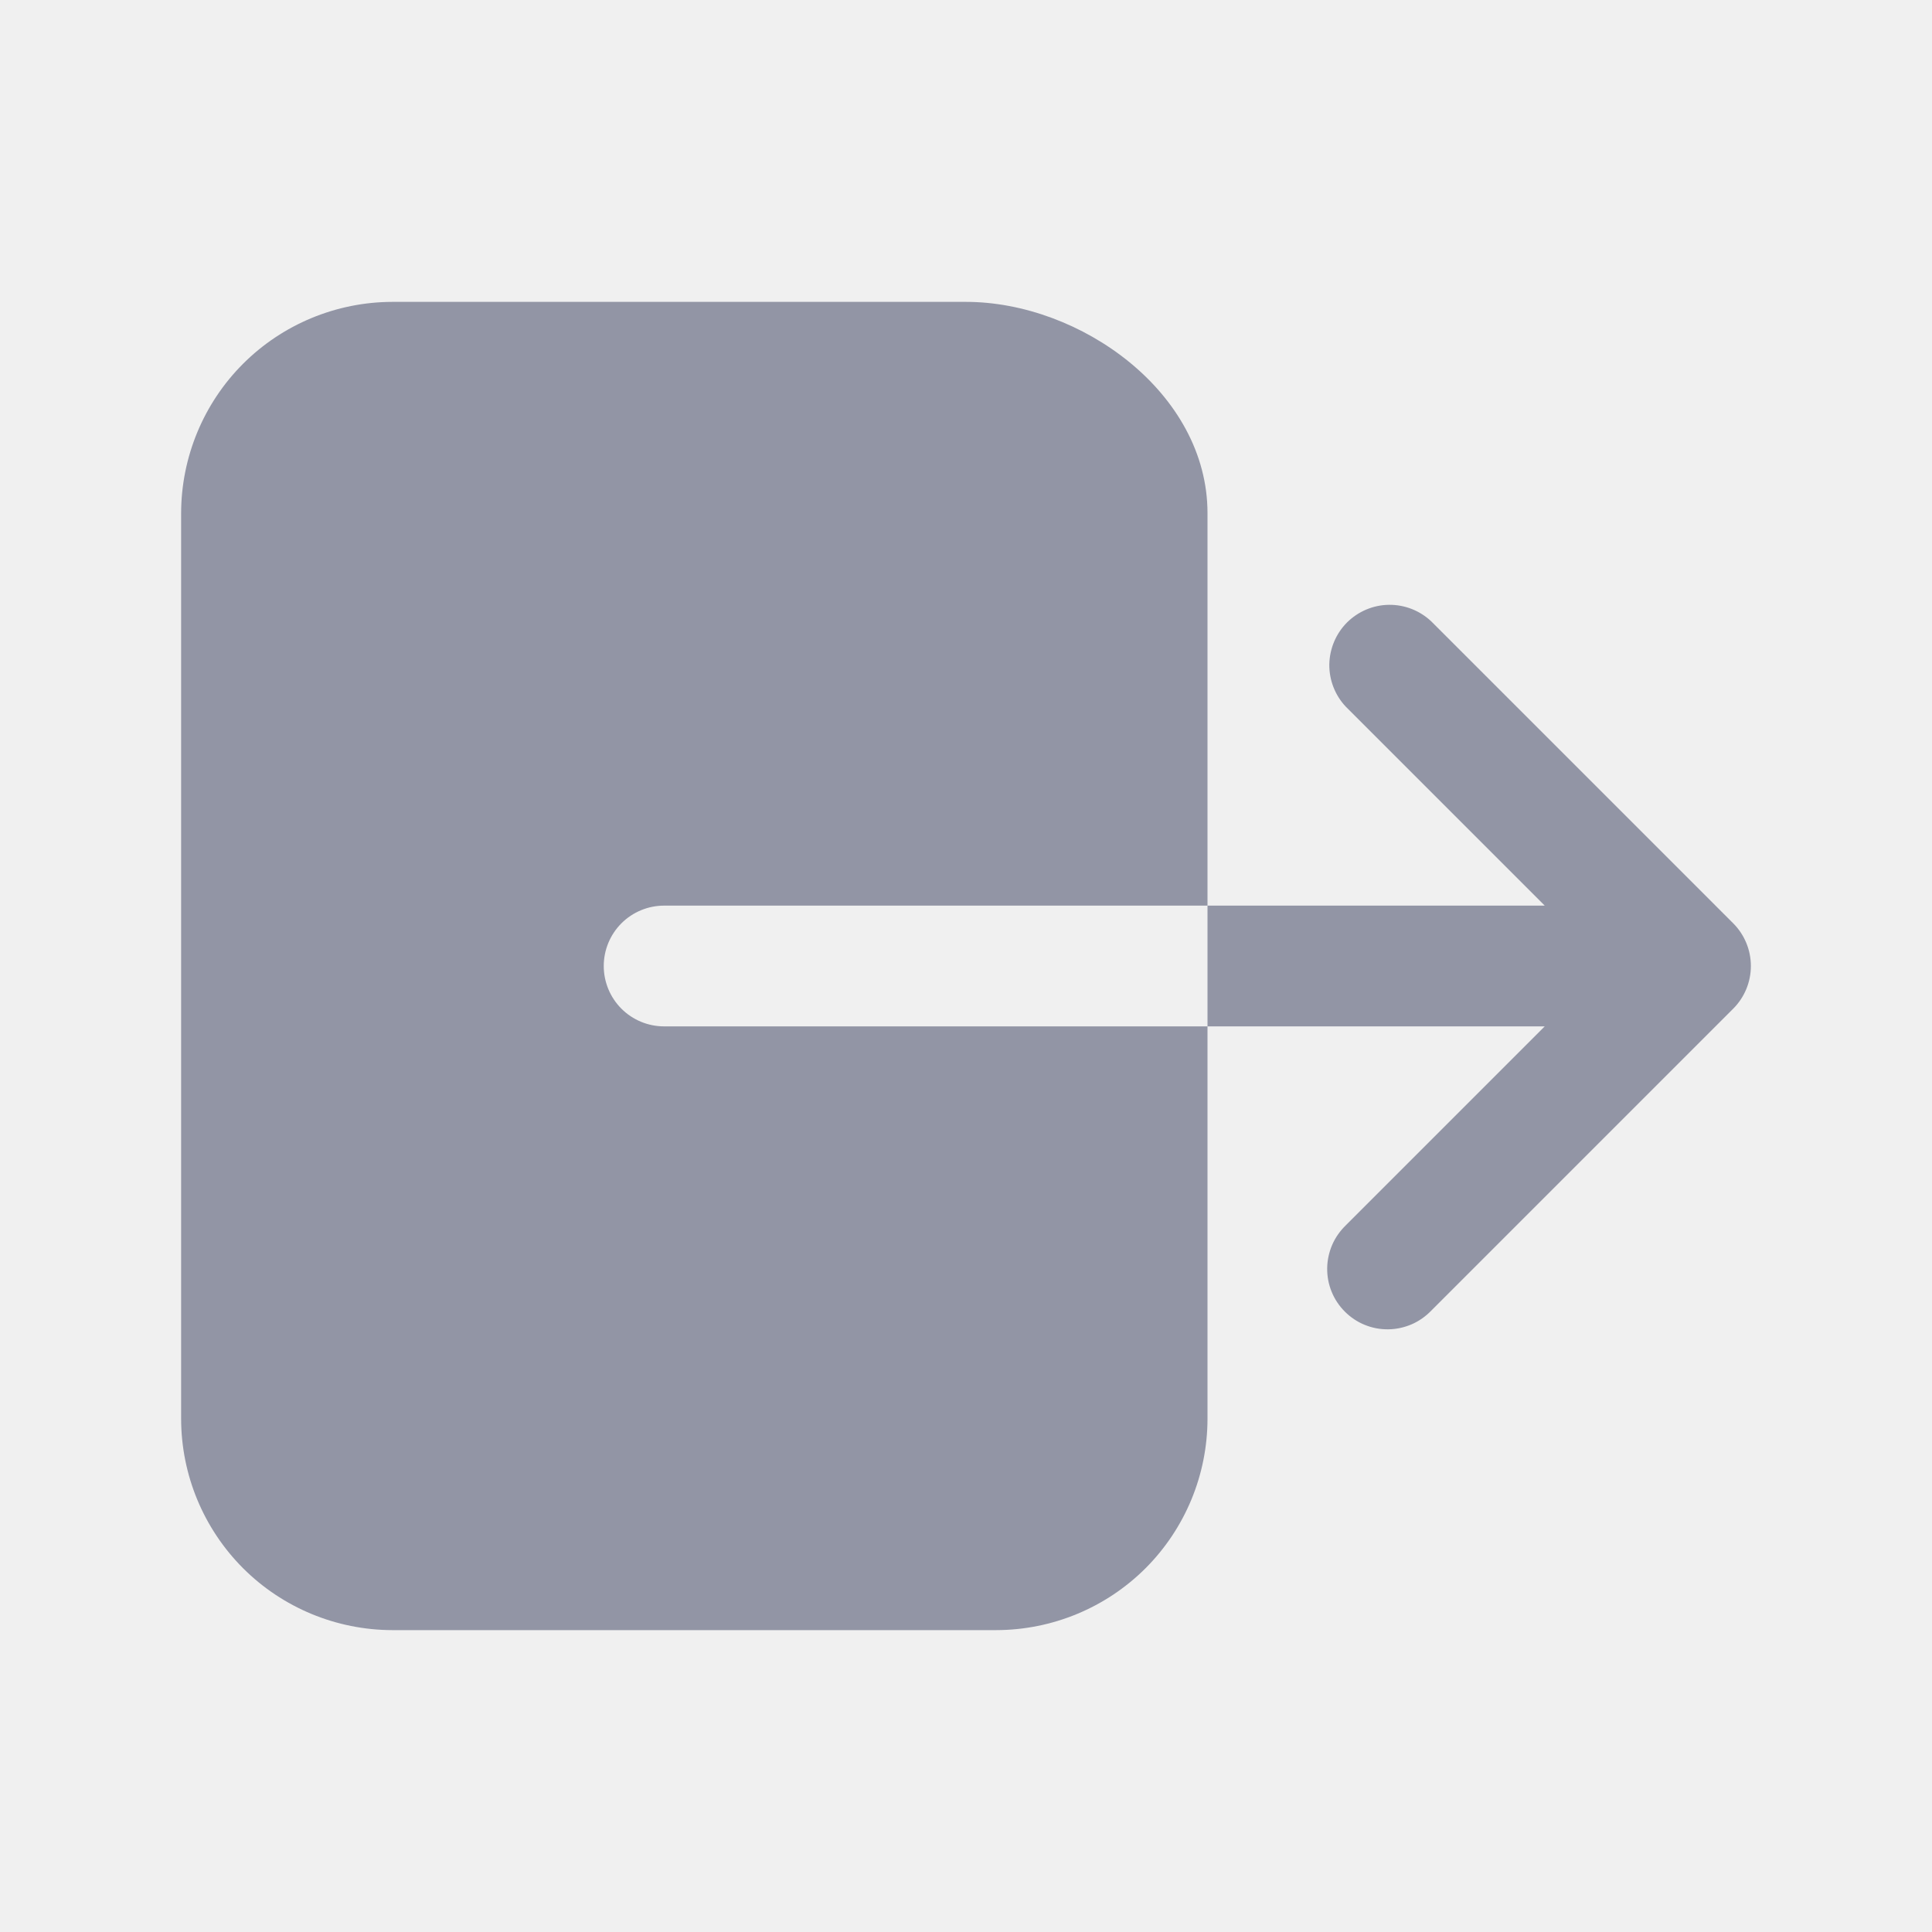
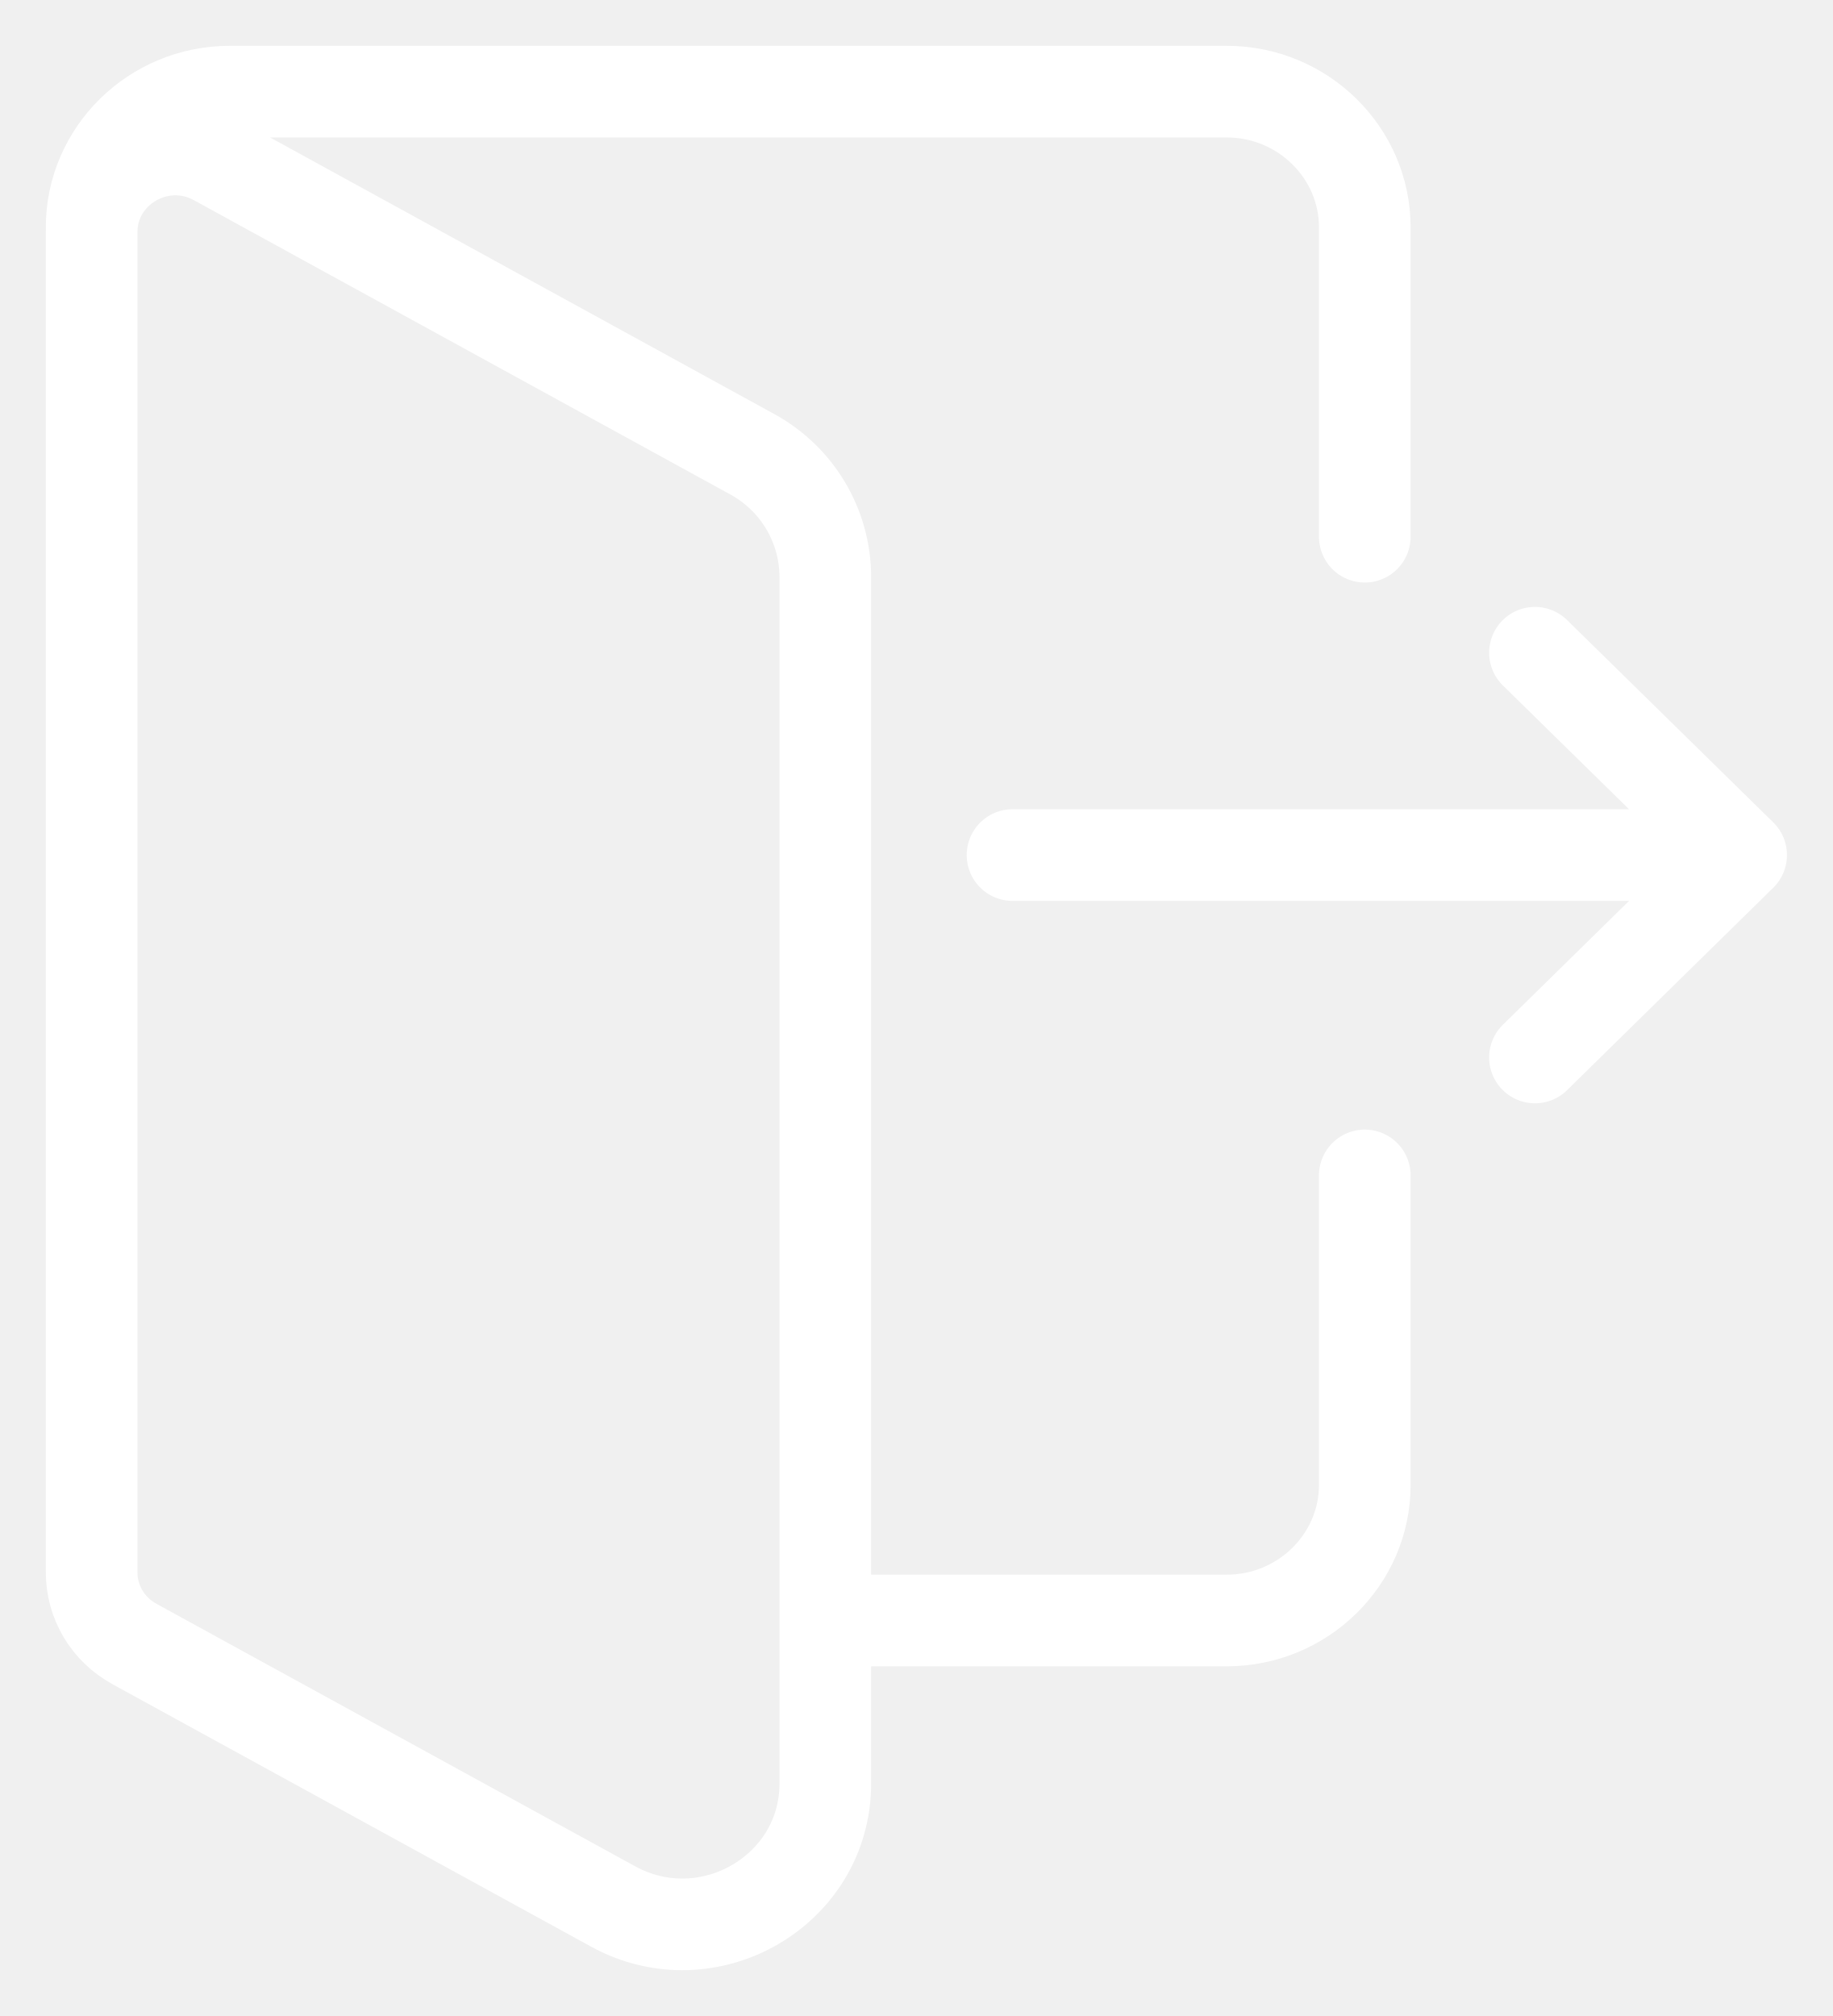
- <svg xmlns="http://www.w3.org/2000/svg" width="20" height="20" viewBox="0 0 20 20" fill="none">
-   <path d="M6.25 10C6.25 9.834 6.316 9.675 6.433 9.558C6.55 9.441 6.709 9.375 6.875 9.375H12.5V5.312C12.5 4.062 11.18 3.125 10 3.125H4.062C3.483 3.126 2.926 3.356 2.516 3.766C2.106 4.176 1.876 4.733 1.875 5.312V14.688C1.876 15.268 2.106 15.823 2.516 16.234C2.926 16.644 3.483 16.874 4.062 16.875H10.312C10.893 16.874 11.448 16.644 11.859 16.234C12.269 15.823 12.499 15.268 12.5 14.688V10.625H6.875C6.709 10.625 6.55 10.559 6.433 10.442C6.316 10.325 6.25 10.166 6.25 10ZM17.942 9.558L14.817 6.433C14.699 6.321 14.541 6.259 14.378 6.261C14.215 6.263 14.06 6.329 13.944 6.444C13.829 6.56 13.764 6.715 13.761 6.878C13.759 7.041 13.821 7.199 13.933 7.317L15.991 9.375H12.5V10.625H15.991L13.933 12.683C13.873 12.741 13.824 12.81 13.791 12.886C13.758 12.963 13.74 13.045 13.739 13.128C13.738 13.212 13.753 13.294 13.785 13.372C13.816 13.449 13.863 13.519 13.922 13.578C13.981 13.637 14.051 13.684 14.128 13.715C14.206 13.747 14.288 13.762 14.372 13.761C14.455 13.76 14.537 13.742 14.614 13.709C14.69 13.676 14.759 13.627 14.817 13.567L17.942 10.442C18.059 10.325 18.125 10.166 18.125 10C18.125 9.834 18.059 9.675 17.942 9.558Z" fill="#9295A5" />
+ <svg xmlns="http://www.w3.org/2000/svg" width="20" height="22" viewBox="0 0 20 22" fill="none">
+   <path d="M11.049 9.331H19M19 9.331L16.75 7.123M19 9.331L16.75 11.54M14.893 12.827V16.205C14.893 17.02 14.216 17.684 13.386 17.684H9.006M14.893 5.857V2.48C14.893 1.665 14.216 1 13.386 1H2.507C1.677 1 1 1.665 1 2.48M6.691 20.805L1.47 17.942C1.175 17.781 1 17.481 1 17.159V2.533C1 1.847 1.754 1.407 2.365 1.751L8.209 4.957C8.7 5.225 9.006 5.739 9.006 6.297V19.464C9.006 20.633 7.728 21.373 6.691 20.805Z" stroke="white" stroke-linecap="round" stroke-linejoin="round" />
</svg>
